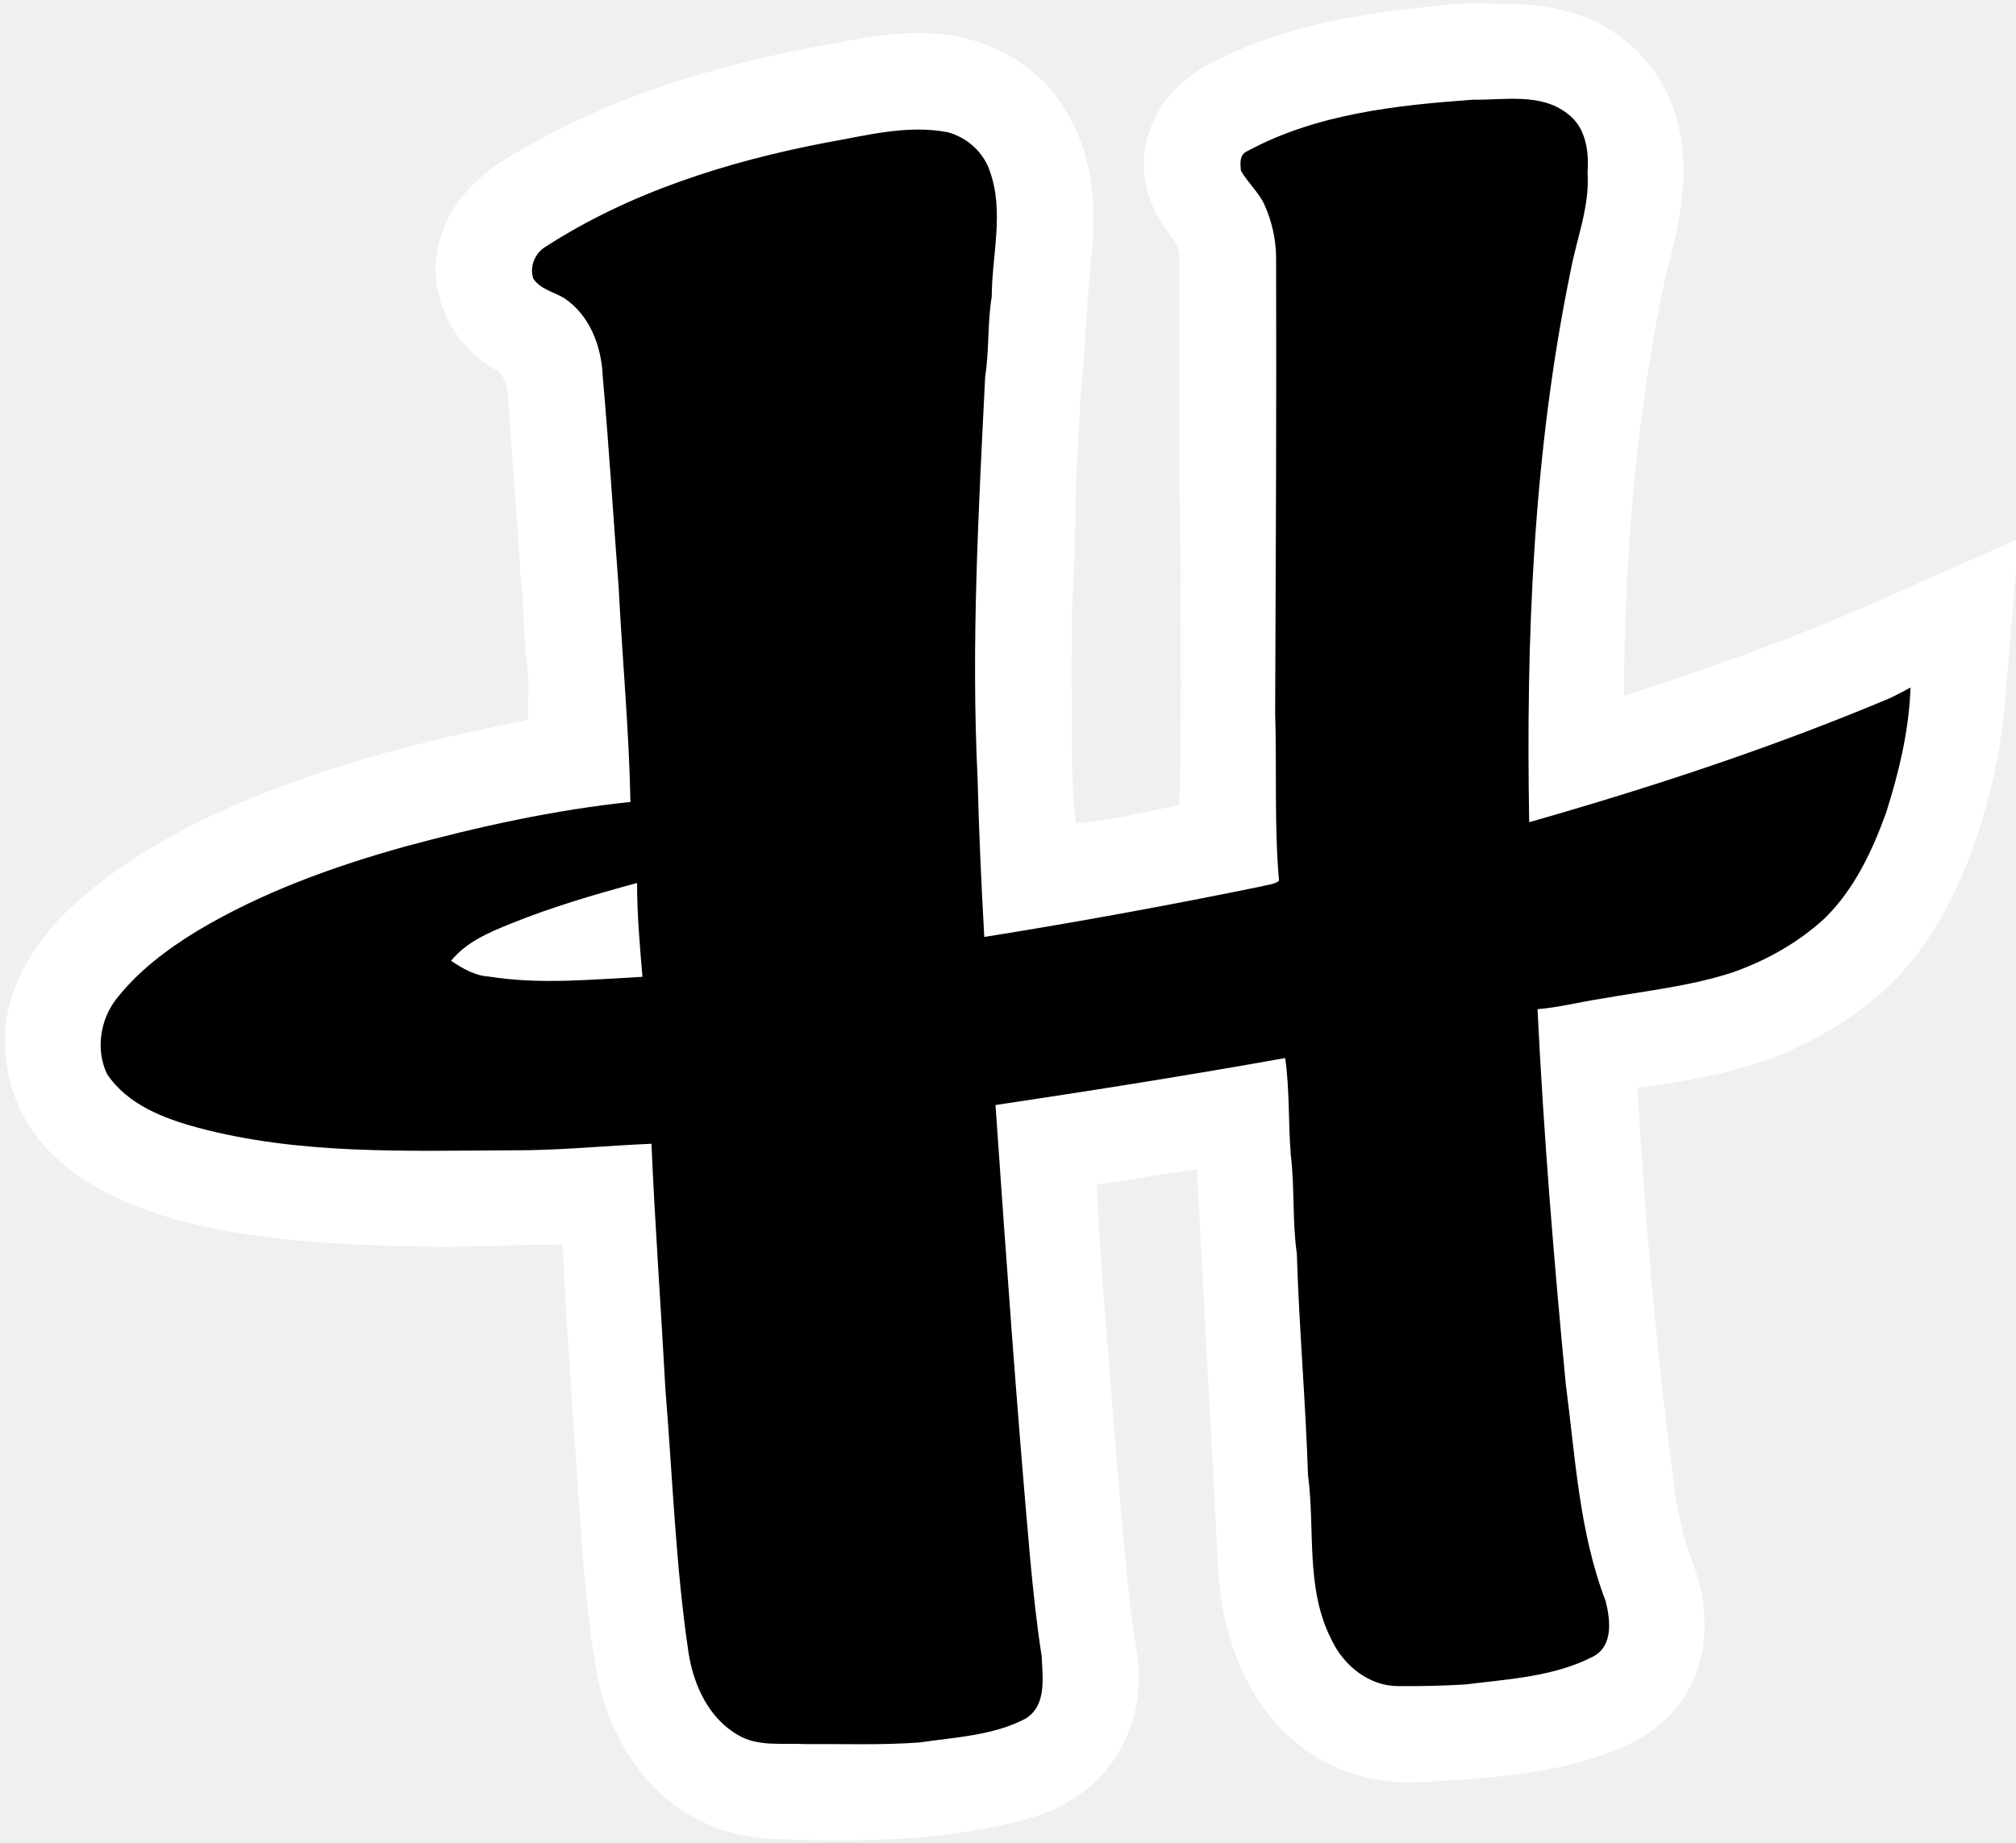
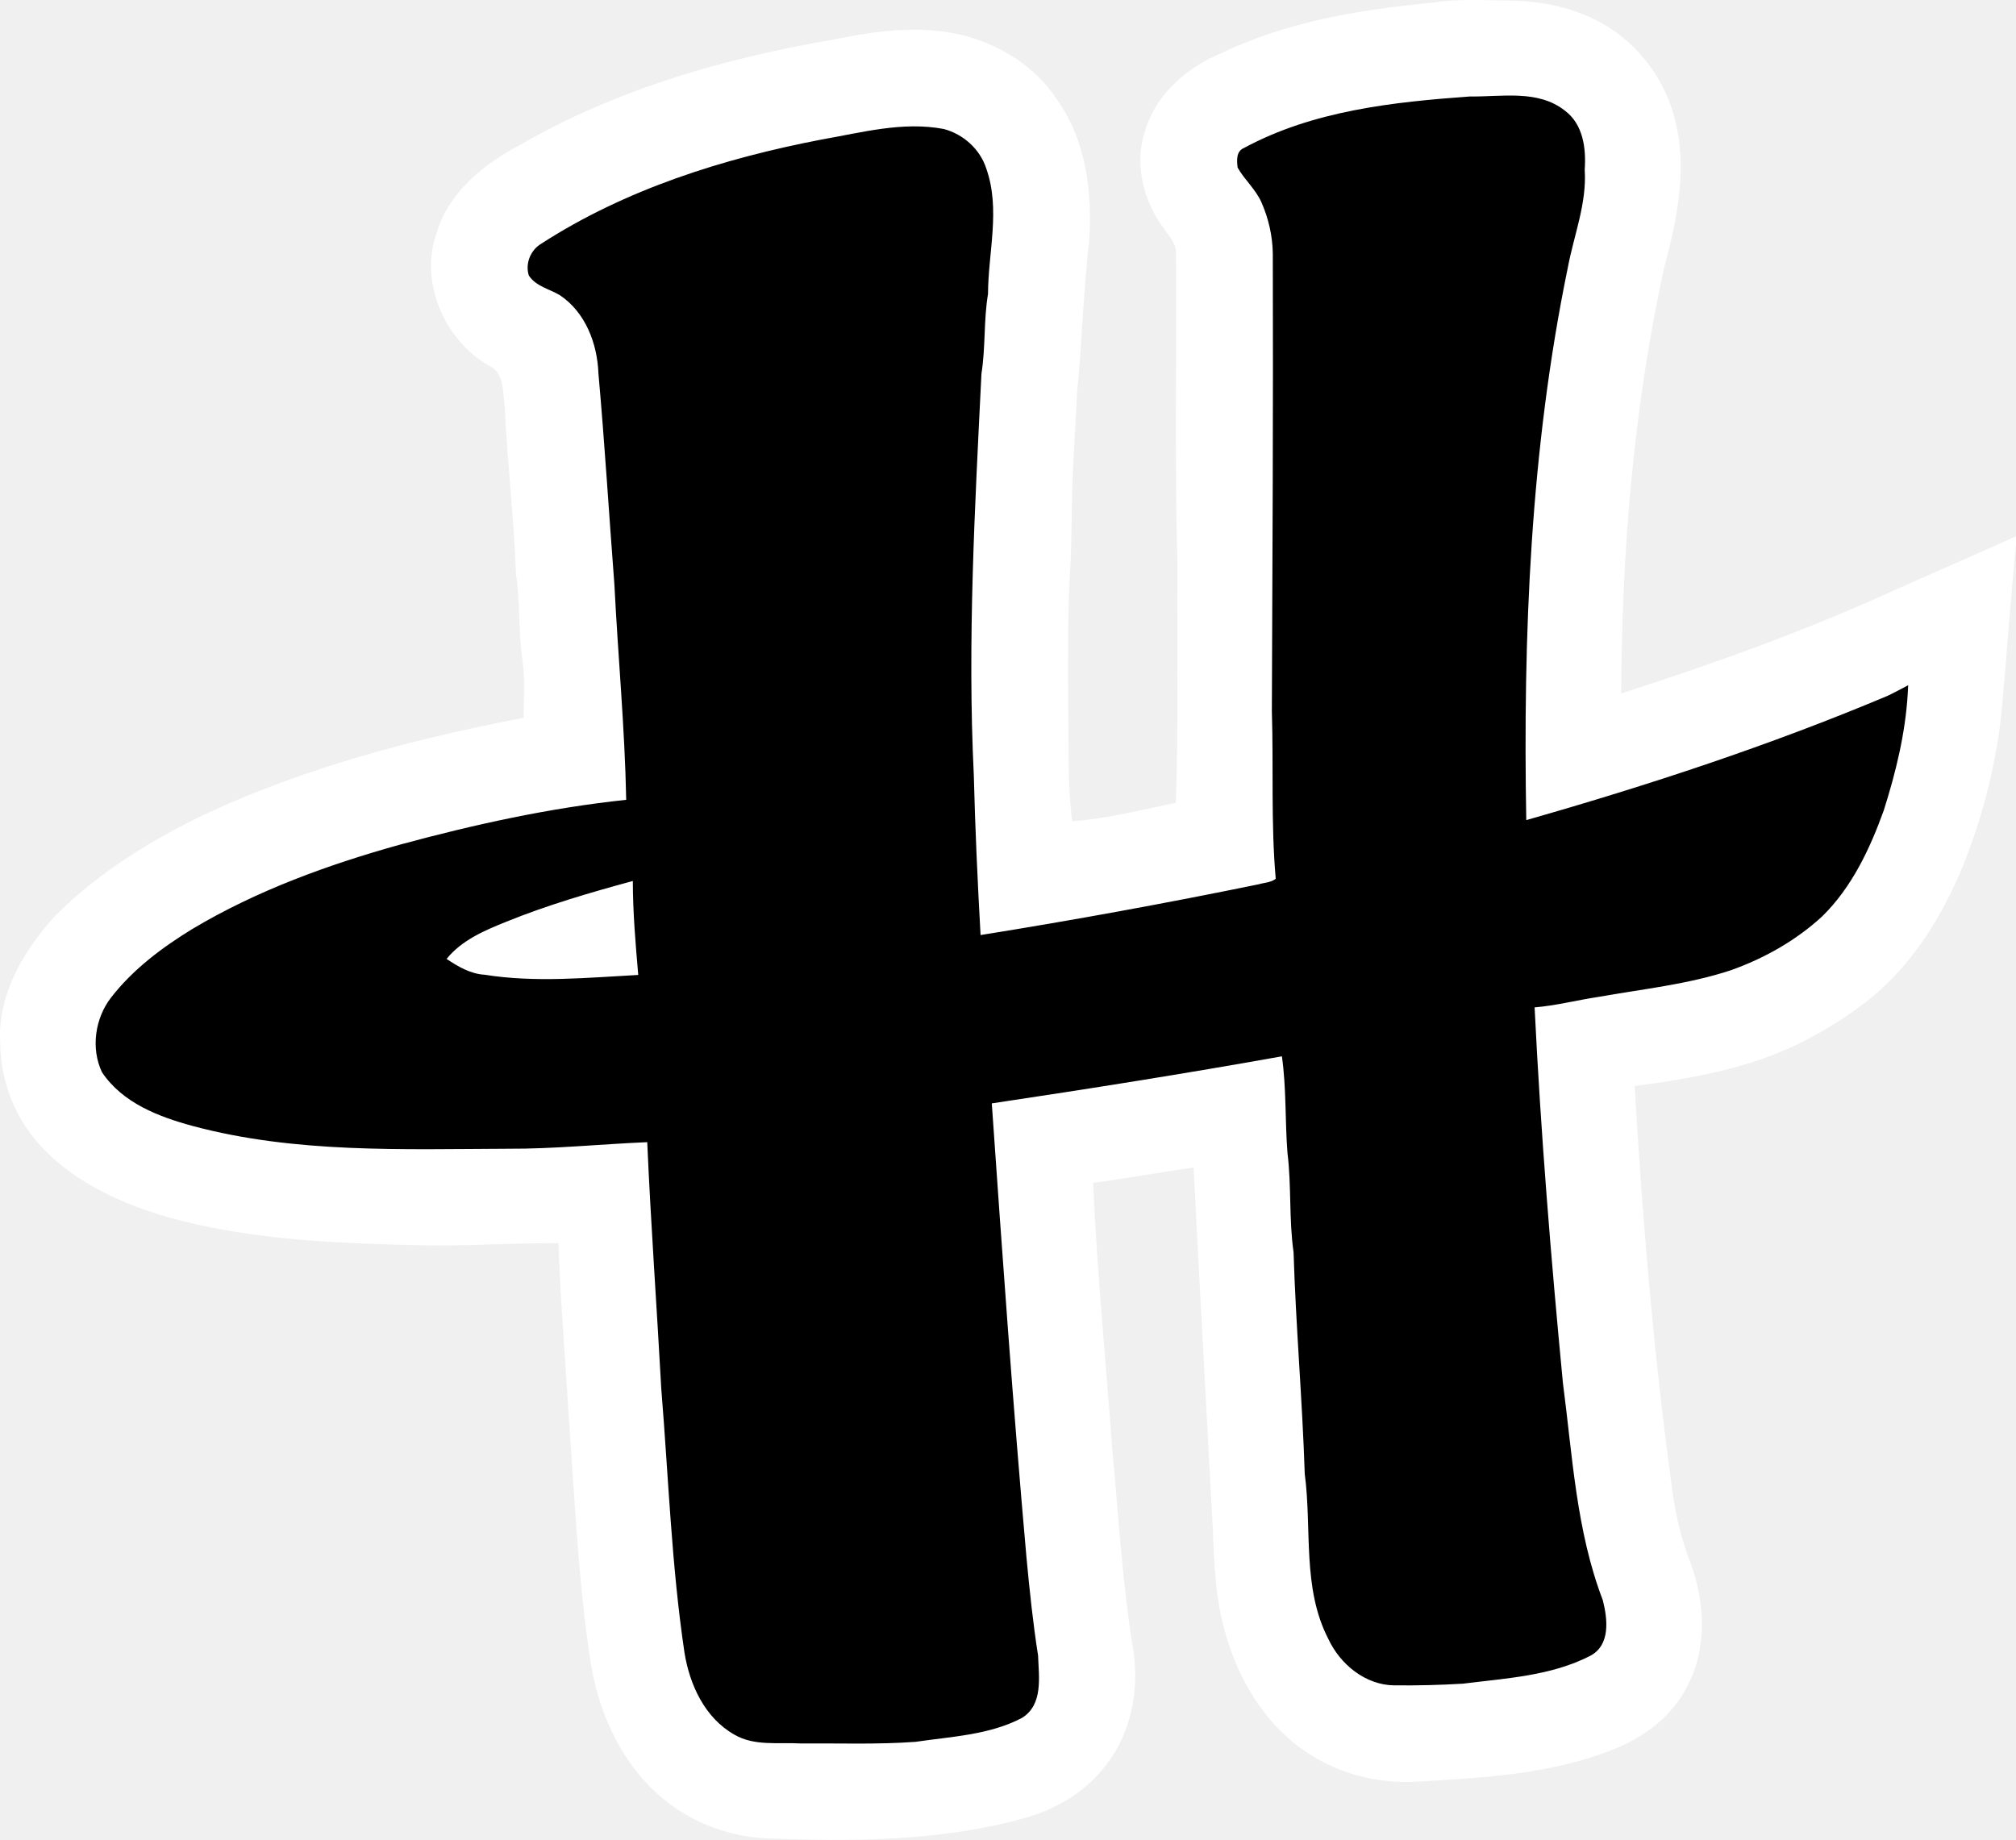
- <svg xmlns="http://www.w3.org/2000/svg" version="1.1" id="Layer_1" x="0px" y="0px" width="455px" height="416px">
-   <path fill="#ffffff" d="M324.08,1.36c5.78-0.94,11.63-0.49,17.46-0.46c7.229,0.12,14.58,1.61,20.899,5.25c8.291,4.74,14.36,13.08,16.4,22.4  c2.62,11.02,0.09,22.34-2.75,33.04c-6.811,31.34-9.42,63.46-9.57,95.48c20.45-6.57,40.73-13.84,60.32-22.71  c9.53-4.28,19.141-8.41,28.66-12.72v1.84c-1.2,12.13-2.03,24.3-3.13,36.44c-1.15,12.38-4.21,24.56-8.851,36.08  c-4.52,10.92-10.859,21.37-19.959,29.069c-4.82,4.021-10.141,7.421-15.721,10.28c-11.84,6.131-25.18,8.47-38.271,10.2  c1.75,30.42,4.32,60.83,8.46,91.03c0.75,5.7,2.091,11.31,4.19,16.66c3.24,8.87,3.7,19.199-0.87,27.69  c-3.27,6.509-9.35,11.17-16,13.889c-14.199,5.851-29.75,6.641-44.89,7.531c-8.67,0.479-17.529-1.711-24.74-6.591  c-9.729-6.409-15.92-17.09-18.739-28.21c-2.3-8.34-2.161-17.05-2.67-25.61c-1.391-26-2.83-52-4.15-78.009  c-7.57,1.029-15.07,2.459-22.641,3.439c0.86,19.93,2.841,39.8,4.28,59.699c1.45,15.32,2.3,30.73,4.811,45.94  c1.31,8.95-0.61,18.601-6.32,25.771c-4.5,5.869-11.141,9.789-18.2,11.76c-19.05,5.3-39.03,5.33-58.63,4.561  c-7.9-0.491-15.69-3.271-21.93-8.181c-9.62-7.439-15.18-19.09-17.16-30.9c-2.93-18.56-3.65-37.369-5.04-56.089  c-0.77-12.98-1.88-25.961-2.29-38.971c-10.83-0.05-21.67,0.76-32.51,0.45c-18.52-0.44-37.28-1.26-55.24-6.221  c-10.43-3-20.79-7.629-28.43-15.56c-6.07-6.29-9.58-14.899-9.64-23.64c-0.7-10.95,5.27-21.04,12.42-28.84  c9.74-9.77,21.66-17.09,34.05-23.01c22.66-10.53,47-16.86,71.46-21.59c0.06-4.38,0.35-8.78-0.26-13.14  c-0.93-6.41-0.47-12.93-1.44-19.34c-0.49-12.58-1.95-25.09-2.53-37.66c-0.5-3.24-0.02-7.59-3.56-9.21  c-10-5.72-15.77-18.84-11.79-29.9c2.65-9.11,10.48-15.45,18.56-19.73c21.87-12.69,46.5-19.74,71.3-23.96  c9.51-1.99,19.54-3.22,29.09-0.81c8.31,2.22,16.11,7.09,20.84,14.4c6.57,9.14,8.02,20.9,7.26,31.87  c-1.33,11.6-1.63,23.28-2.78,34.89c-0.14,4.5-0.465,8.165-0.69,13.48c-0.649,9.56-0.274,18.31-0.939,27.95  c-0.44,9.19-0.335,18.235-0.33,27.62c0.2,8.95-0.199,17.95,0.91,26.86c7.91-0.56,15.62-2.6,23.37-4.14  c0.6-17.9,0.24-35.82,0.35-53.73c-0.63-23.32-0.16-46.66-0.32-69.99c0.141-2.35-1.64-4.09-2.84-5.9  c-4.63-6.21-6.669-14.7-4.02-22.14c2.46-8.1,9.41-14.02,17.02-17.2C291.24,5.6,307.77,2.91,324.08,1.36z" />
+ <svg xmlns="http://www.w3.org/2000/svg" version="1.1" id="Layer_1" x="0px" y="0px" width="454.337" height="414.693">
+   <defs id="defs3" />
+   <path fill="#ffffff" d="m 322.918,0.594 c 5.78,-0.94 11.63,-0.49 17.46,-0.46 7.229,0.12 14.58,1.61 20.899,5.25 8.291,4.74 14.36,13.08 16.4,22.4 2.62,11.02 0.09,22.34 -2.75,33.04 -6.811,31.34 -9.42,63.46 -9.57,95.48 20.45,-6.57 40.73,-13.84 60.32,-22.71 9.53,-4.28 19.141,-8.41 28.66,-12.72 v 1.84 c -1.2,12.13 -2.03,24.3 -3.13,36.44 -1.15,12.38 -4.21,24.56 -8.851,36.08 -4.52,10.92 -10.859,21.37 -19.959,29.069 -4.82,4.021 -10.141,7.421 -15.721,10.28 -11.84,6.131 -25.18,8.47 -38.271,10.2 1.75,30.42 4.32,60.83 8.46,91.03 0.75,5.7 2.091,11.31 4.19,16.66 3.24,8.87 3.7,19.199 -0.87,27.69 -3.27,6.509 -9.35,11.17 -16,13.889 -14.199,5.851 -29.75,6.641 -44.89,7.531 -8.67,0.479 -17.529,-1.711 -24.74,-6.591 -9.729,-6.409 -15.92,-17.09 -18.739,-28.21 -2.3,-8.34 -2.161,-17.05 -2.67,-25.61 -1.391,-26 -2.83,-52 -4.15,-78.009 -7.57,1.029 -15.07,2.459 -22.641,3.439 0.86,19.93 2.841,39.8 4.28,59.699 1.45,15.32 2.3,30.73 4.811,45.94 1.31,8.95 -0.61,18.601 -6.32,25.771 -4.5,5.869 -11.141,9.789 -18.2,11.76 -19.05,5.3 -39.03,5.33 -58.63,4.561 -7.9,-0.491 -15.69,-3.271 -21.93,-8.181 -9.62,-7.439 -15.18,-19.09 -17.16,-30.9 -2.93,-18.56 -3.65,-37.369 -5.04,-56.089 -0.77,-12.98 -1.88,-25.961 -2.29,-38.971 -10.83,-0.05 -21.67,0.76 -32.51,0.45 -18.52,-0.44 -37.28,-1.26 -55.24,-6.221 -10.43,-3 -20.79,-7.629 -28.43,-15.56 -6.07,-6.29 -9.58,-14.899 -9.64,-23.64 -0.7,-10.95 5.27,-21.04 12.42,-28.84 9.74,-9.77 21.66,-17.09 34.05,-23.01 22.66,-10.53 47,-16.86 71.46,-21.59 0.06,-4.38 0.35,-8.78 -0.26,-13.14 -0.93,-6.41 -0.47,-12.93 -1.44,-19.34 -0.49,-12.58 -1.95,-25.09 -2.53,-37.66 -0.5,-3.24 -0.02,-7.59 -3.56,-9.21 -10,-5.72 -15.77,-18.84 -11.79,-29.9 2.65,-9.11 10.48,-15.45 18.56,-19.73 21.87,-12.69 46.5,-19.74 71.3,-23.96 9.51,-1.99 19.54,-3.22 29.09,-0.81 8.31,2.22 16.11,7.09 20.84,14.4 6.57,9.14 8.02,20.9 7.26,31.87 -1.33,11.6 -1.63,23.28 -2.78,34.89 -0.14,4.5 -0.465,8.165 -0.69,13.48 -0.649,9.56 -0.274,18.31 -0.939,27.95 -0.44,9.19 -0.335,18.235 -0.33,27.62 0.2,8.95 -0.199,17.95 0.91,26.86 7.91,-0.56 15.62,-2.6 23.37,-4.14 0.6,-17.9 0.24,-35.82 0.35,-53.73 -0.63,-23.32 -0.16,-46.66 -0.32,-69.99 0.141,-2.35 -1.64,-4.09 -2.84,-5.9 -4.63,-6.21 -6.669,-14.7 -4.02,-22.14 2.46,-8.1 9.41,-14.02 17.02,-17.2 14.891,-7.167 31.421,-9.857 47.731,-11.407 z" id="path1" />
  <linearGradient id="SVGID_1_" gradientUnits="userSpaceOnUse" x1="392.535" y1="341.412" x2="114.848" y2="63.725">
-     <stop offset="0.1" style="stop-color:#612c75" />
-     <stop offset="0.5" style="stop-color:#bf99c3" />
-     <stop offset="0.9" style="stop-color:#612c75" />
+     <stop offset="0.1" style="stop-color:#612c75" id="stop1" />
+     <stop offset="0.5" style="stop-color:#bf99c3" id="stop2" />
+     <stop offset="0.9" style="stop-color:#612c75" id="stop3" />
  </linearGradient>
-   <path d="M281.529,34.11c15.581-8.41,33.551-10.35,50.921-11.6c7.14,0.11,15.319-1.61,21.39,3.2   c4.12,3.08,4.8,8.5,4.46,13.29c0.511,7.64-2.46,14.82-3.83,22.2c-8.42,40.88-10.08,82.79-9.34,124.41   c27.63-7.88,55-16.88,81.5-28.04c0.901-0.398,4.573-2.367,4.573-2.367s-0.031,0.891-0.104,1.917c-0.53,8.98-2.699,17.79-5.41,26.33   c-3.129,8.67-7.189,17.31-13.85,23.84c-5.9,5.45-13.05,9.47-20.6,12.16c-9.73,3.21-19.99,4.25-30.04,6.04   c-4.74,0.72-9.4,1.94-14.19,2.329c1.38,28.261,3.68,56.471,6.38,84.641c2.16,16.43,3,33.34,8.99,48.971   c1.08,4.259,1.771,10.13-2.851,12.55c-8.829,4.539-19,5.05-28.68,6.27c-5.13,0.311-10.28,0.431-15.419,0.38   c-6.521-0.04-12.241-4.729-14.911-10.47c-5.939-11.5-3.659-24.82-5.31-37.18c-0.54-16.681-2.01-33.291-2.521-49.971   c-1.06-7.41-0.449-14.92-1.37-22.34c-0.569-7.27-0.229-14.59-1.259-21.82c-21.73,3.891-43.541,7.34-65.38,10.61   c2.37,34.109,4.78,68.221,7.81,102.271c0.699,7.409,1.46,14.819,2.62,22.17c0.159,4.81,1.209,11.03-3.601,14.05   c-7.35,3.88-15.94,4.21-24.02,5.41c-8.65,0.63-17.34,0.3-26,0.359c-4.98-0.28-10.33,0.65-14.85-2   c-6.63-3.75-10.06-11.229-11.22-18.489c-2.93-19.67-3.6-39.57-5.22-59.36c-1.01-18.56-2.36-37.11-3.17-55.67   c-10.51,0.439-20.98,1.54-31.51,1.48c-23.66,0.089-47.74,1.06-70.82-5.101c-7.72-2.08-15.92-5.2-20.55-12.141   c-2.55-5.359-1.58-12.17,2.05-16.84c4.94-6.369,11.5-11.28,18.33-15.46c14.53-8.669,30.58-14.49,46.84-19.02   c16.7-4.52,33.69-8.27,50.92-10.08c-0.31-16.21-1.85-32.33-2.66-48.5c-1.22-15.87-2.18-31.75-3.6-47.6   c-0.25-6.72-2.9-13.75-8.66-17.62c-2.37-1.43-5.41-1.99-7.02-4.45c-0.87-2.66,0.38-5.74,2.77-7.16   c19.05-12.31,41.05-19.23,63.18-23.49c9.08-1.58,18.3-4.13,27.56-2.38c4.42,1.18,8.17,4.54,9.58,8.92   c3.24,9.18,0.42,18.85,0.39,28.25c-1,5.96-0.53,12.03-1.48,17.99c-1.48,30.14-3.19,60.35-1.72,90.53c0.3,12.01,0.85,24,1.52,35.99   c20.98-3.359,41.89-7.18,62.71-11.45c1.27-0.38,2.729-0.38,3.81-1.23c-1.101-12.57-0.48-25.21-0.87-37.8   c0.14-34.37,0.32-68.74,0.21-103.12c-0.06-4-0.97-8-2.609-11.66c-1.311-2.88-3.771-4.99-5.32-7.72   C279.89,36.93,279.71,34.86,281.529,34.11z M115.25,208.52c-4.91,1.98-10.03,4.141-13.44,8.381c2.59,1.72,5.38,3.38,8.56,3.56   c11.48,1.83,23.12,0.66,34.63,0.05c-0.61-7.05-1.21-14.1-1.22-21.18C134.14,201.95,124.52,204.76,115.25,208.52z" />
+   <path d="m 280.367,33.344 c 15.581,-8.41 33.551,-10.35 50.921,-11.6 7.14,0.11 15.319,-1.61 21.39,3.2 4.12,3.08 4.8,8.5 4.46,13.29 0.511,7.64 -2.46,14.82 -3.83,22.2 -8.42,40.88 -10.08,82.79 -9.34,124.41 27.63,-7.88 55,-16.88 81.5,-28.04 0.901,-0.398 4.573,-2.367 4.573,-2.367 0,0 -0.031,0.891 -0.104,1.917 -0.53,8.98 -2.699,17.79 -5.41,26.33 -3.129,8.67 -7.189,17.31 -13.85,23.84 -5.9,5.45 -13.05,9.47 -20.6,12.16 -9.73,3.21 -19.99,4.25 -30.04,6.04 -4.74,0.72 -9.4,1.94 -14.19,2.329 1.38,28.261 3.68,56.471 6.38,84.641 2.16,16.43 3,33.34 8.99,48.971 1.08,4.259 1.771,10.13 -2.851,12.55 -8.829,4.539 -19,5.05 -28.68,6.27 -5.13,0.311 -10.28,0.431 -15.419,0.38 -6.521,-0.04 -12.241,-4.729 -14.911,-10.47 -5.939,-11.5 -3.659,-24.82 -5.31,-37.18 -0.54,-16.681 -2.01,-33.291 -2.521,-49.971 -1.06,-7.41 -0.449,-14.92 -1.37,-22.34 -0.569,-7.27 -0.229,-14.59 -1.259,-21.82 -21.73,3.891 -43.541,7.34 -65.38,10.61 2.37,34.109 4.78,68.221 7.81,102.271 0.699,7.409 1.46,14.819 2.62,22.17 0.159,4.81 1.209,11.03 -3.601,14.05 -7.35,3.88 -15.94,4.21 -24.02,5.41 -8.65,0.63 -17.34,0.3 -26,0.359 -4.98,-0.28 -10.33,0.65 -14.85,-2 -6.63,-3.75 -10.06,-11.229 -11.22,-18.489 -2.93,-19.67 -3.6,-39.57 -5.22,-59.36 -1.01,-18.56 -2.36,-37.11 -3.17,-55.67 -10.51,0.439 -20.98,1.54 -31.51,1.48 -23.66,0.089 -47.74,1.06 -70.82,-5.101 -7.72,-2.08 -15.92,-5.2 -20.55,-12.141 -2.55,-5.359 -1.58,-12.17 2.05,-16.84 4.94,-6.369 11.5,-11.28 18.33,-15.46 14.53,-8.669 30.58,-14.49 46.84,-19.02 16.7,-4.52 33.69,-8.27 50.92,-10.08 -0.31,-16.21 -1.85,-32.33 -2.66,-48.5 -1.22,-15.87 -2.18,-31.75 -3.6,-47.6 -0.25,-6.72 -2.9,-13.75 -8.66,-17.62 -2.37,-1.43 -5.41,-1.99 -7.02,-4.45 -0.87,-2.66 0.38,-5.74 2.77,-7.16 19.05,-12.31 41.05,-19.23 63.18,-23.49 9.08,-1.58 18.3,-4.13 27.56,-2.38 4.42,1.18 8.17,4.54 9.58,8.92 3.24,9.18 0.42,18.85 0.39,28.25 -1,5.96 -0.53,12.03 -1.48,17.99 -1.48,30.14 -3.19,60.35 -1.72,90.53 0.3,12.01 0.85,24 1.52,35.99 20.98,-3.359 41.89,-7.18 62.71,-11.45 1.27,-0.38 2.729,-0.38 3.81,-1.23 -1.101,-12.57 -0.48,-25.21 -0.87,-37.8 0.14,-34.37 0.32,-68.74 0.21,-103.12 -0.06,-4 -0.97,-8 -2.609,-11.66 -1.311,-2.88 -3.771,-4.99 -5.32,-7.72 -0.188,-1.609 -0.368,-3.679 1.451,-4.429 z m -166.279,174.41 c -4.91,1.98 -10.03,4.141 -13.44,8.381 2.59,1.72 5.38,3.38 8.56,3.56 11.48,1.83 23.12,0.66 34.63,0.05 -0.61,-7.05 -1.21,-14.1 -1.22,-21.18 -9.64,2.619 -19.26,5.429 -28.53,9.189 z" id="path3" />
</svg>
